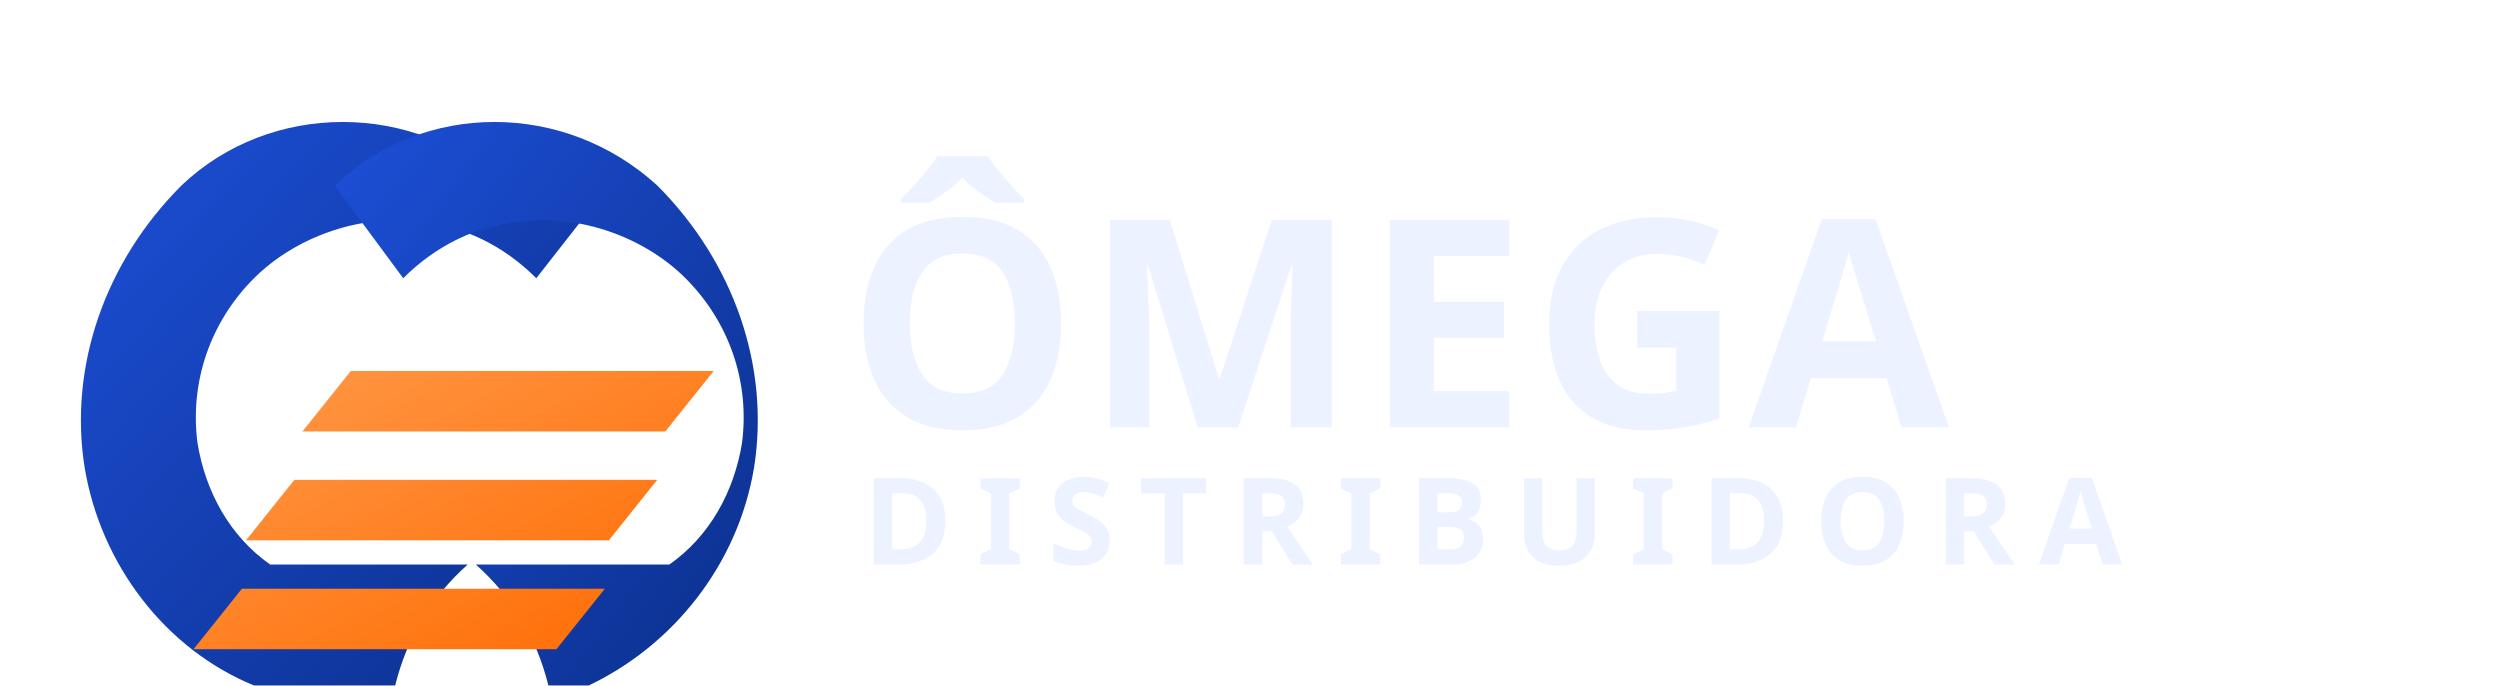
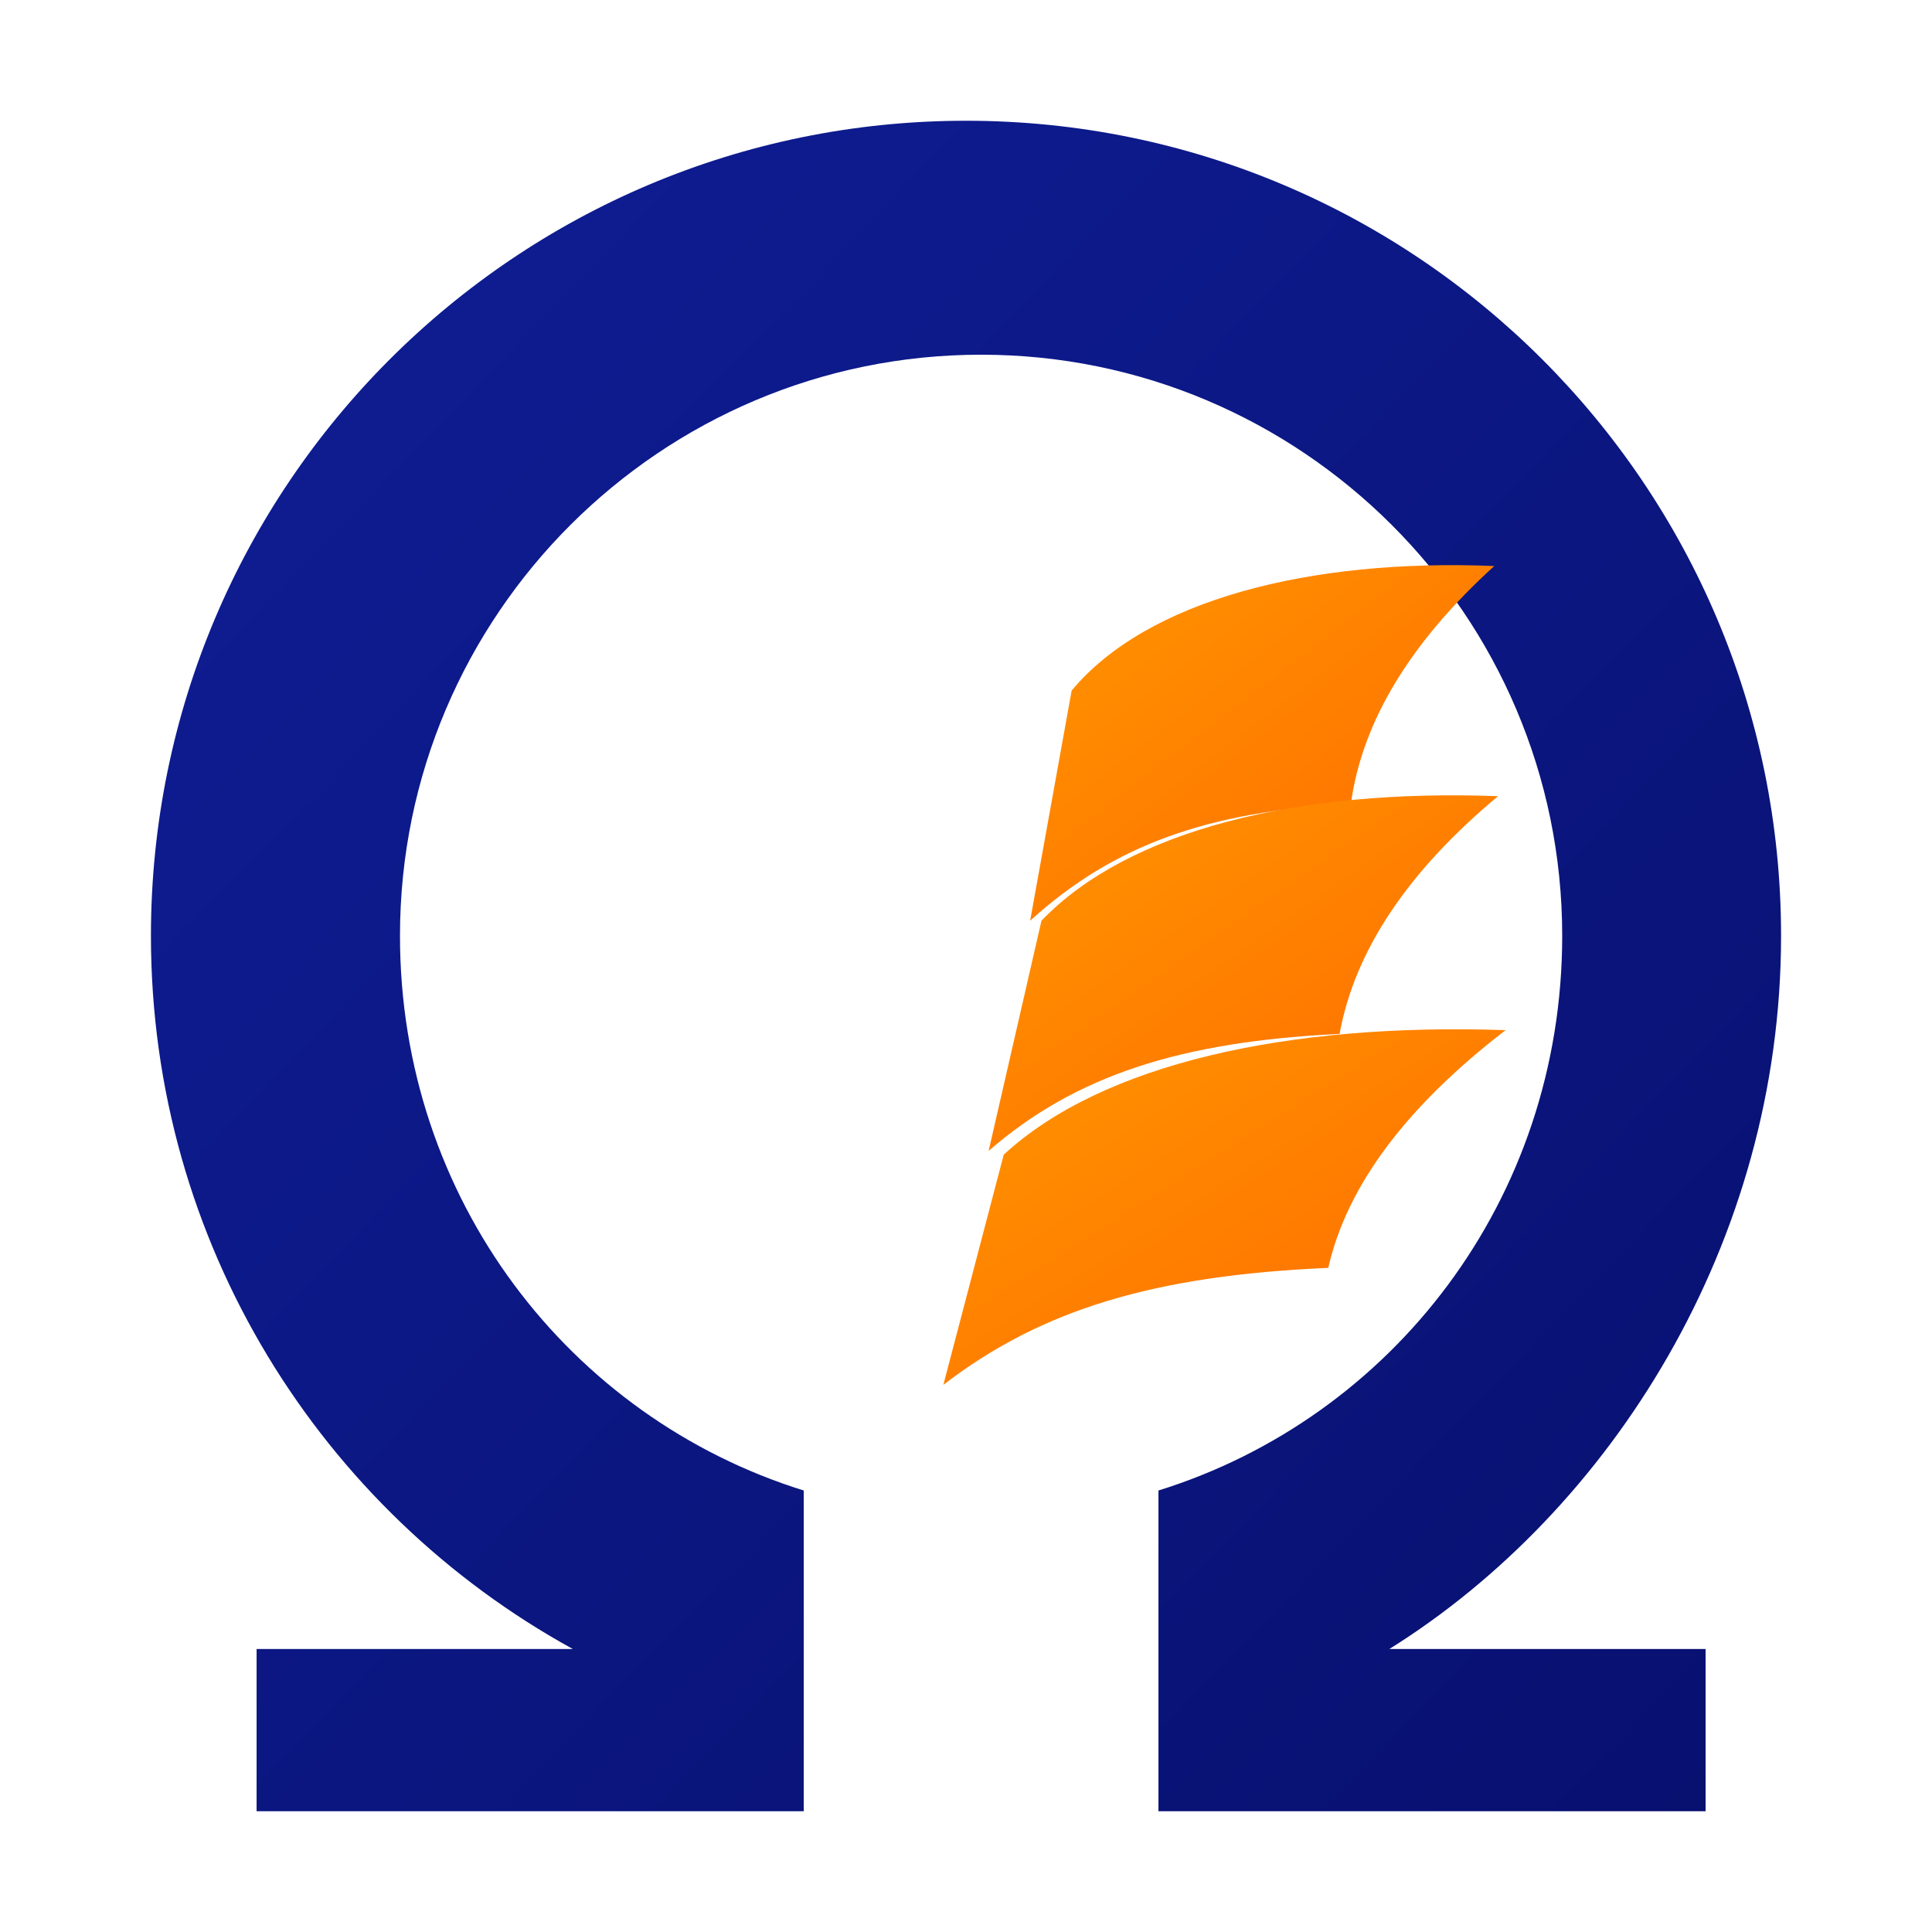
- <svg xmlns="http://www.w3.org/2000/svg" viewBox="0 0 620 170" role="img" aria-labelledby="title desc">
+ <svg xmlns="http://www.w3.org/2000/svg" viewBox="0 0 512 512" role="img" aria-labelledby="title desc">
  <defs>
-     <linearGradient id="gBlue" x1="0" y1="0" x2="1" y2="1">
-       <stop offset="0" stop-color="#1d4fd7" />
-       <stop offset="1" stop-color="#0b2f8b" />
+     <linearGradient id="blue" x1="0" y1="0" x2="1" y2="1">
+       <stop offset="0" stop-color="#0f1e96" />
+       <stop offset="1" stop-color="#08106f" />
    </linearGradient>
-     <linearGradient id="gOrange" x1="0" y1="0" x2="1" y2="1">
-       <stop offset="0" stop-color="#ff9a4a" />
+     <linearGradient id="orange" x1="0" y1="0" x2="1" y2="1">
+       <stop offset="0" stop-color="#ff9600" />
      <stop offset="1" stop-color="#ff6a00" />
    </linearGradient>
  </defs>
-   <g transform="translate(10,20)">
-     <path fill="url(#gBlue)" d="M115 26c-22-21-58-21-80 0C16 45 7 71 11 96c4 24 20 45 42 54h35c3-12 9-22 18-30H57c-10-7-16-18-18-30-2-15 3-30 14-41 10-10 26-16 41-14 11 1 21 6 29 14l18-23Z" />
-     <path fill="url(#gBlue)" d="M96 150h40c21-10 37-30 41-54 4-25-5-51-24-70-23-21-58-21-80 0l17 23c8-8 18-13 29-14 15-2 31 4 41 14 11 11 16 26 14 41-2 12-8 23-18 30h-48c9 8 15 18 18 30Z" />
-     <path fill="url(#gOrange)" d="M77 72h90l-12 15H65l12-15Zm-14 27h90l-12 15H51l12-15Zm-13 27h90l-12 15H38l12-15Z" />
-   </g>
-   <g fill="#ecf2ff" transform="translate(210,44)">
-     <text x="0" y="62" font-size="72" font-family="Space Grotesk, Outfit, sans-serif" font-weight="700" letter-spacing="1.5">ÔMEGA</text>
-     <text x="4" y="96" font-size="30" font-family="Outfit, sans-serif" font-weight="600" letter-spacing="6">DISTRIBUIDORA</text>
-   </g>
+   <path fill="url(#blue)" d="M256 32C136.7 32 40 128.7 40 248c0 81.5 45.2 152.4 111.8 189H68v43h145v-85c-62-19.3-107-77.1-107-147 0-85.1 69.2-154 154-154s154 68.9 154 154c0 69.9-45 127.7-107 147v85h145v-43h-83.8C426.8 400.4 472 329.5 472 248 472 128.7 375.3 32 256 32Z" />
+   <path fill="url(#orange)" d="M284 183c20-24 63-35 112-33-22 20-35 41-38 63-38 2-63 11-85 31l11-61Z" />
+   <path fill="url(#orange)" d="M276 244c23-24 68-35 121-33-24 20-38 41-42 63-42 2-70 11-93 31l14-61Z" />
+   <path fill="url(#orange)" d="M266 306c26-24 75-35 133-33-26 20-42 41-47 63-46 2-76 11-102 31l16-61Z" />
</svg>
